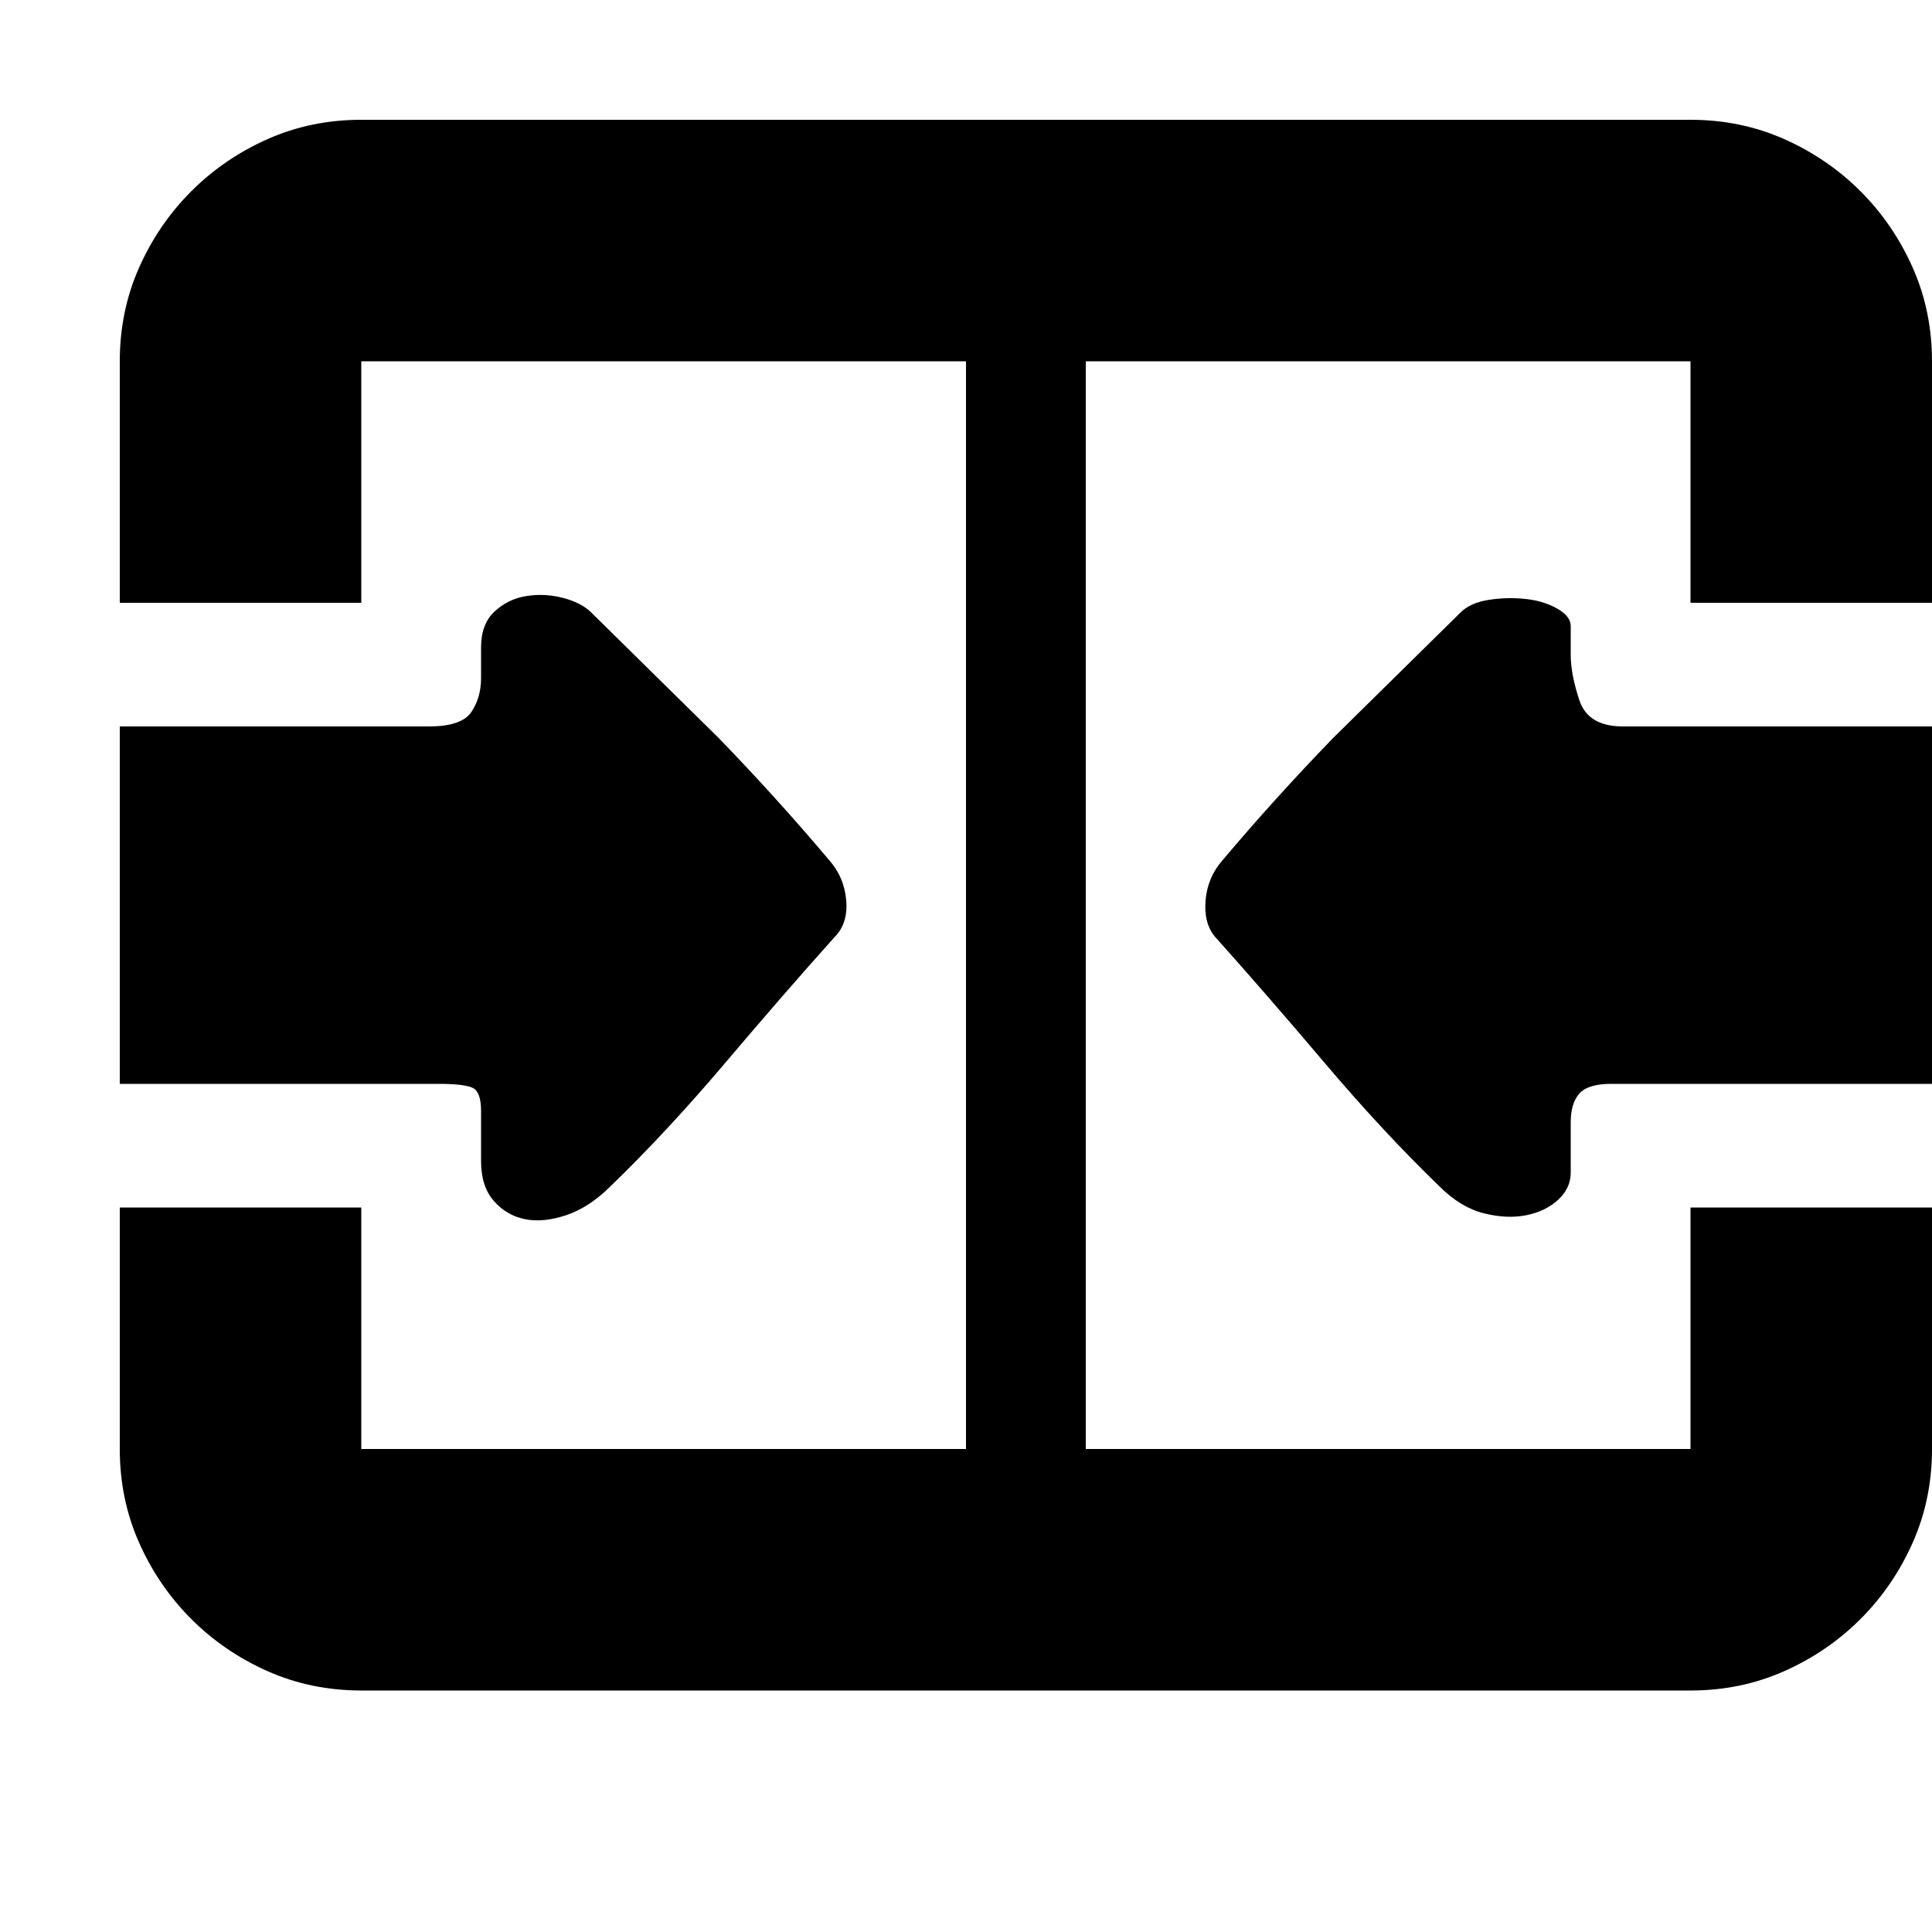
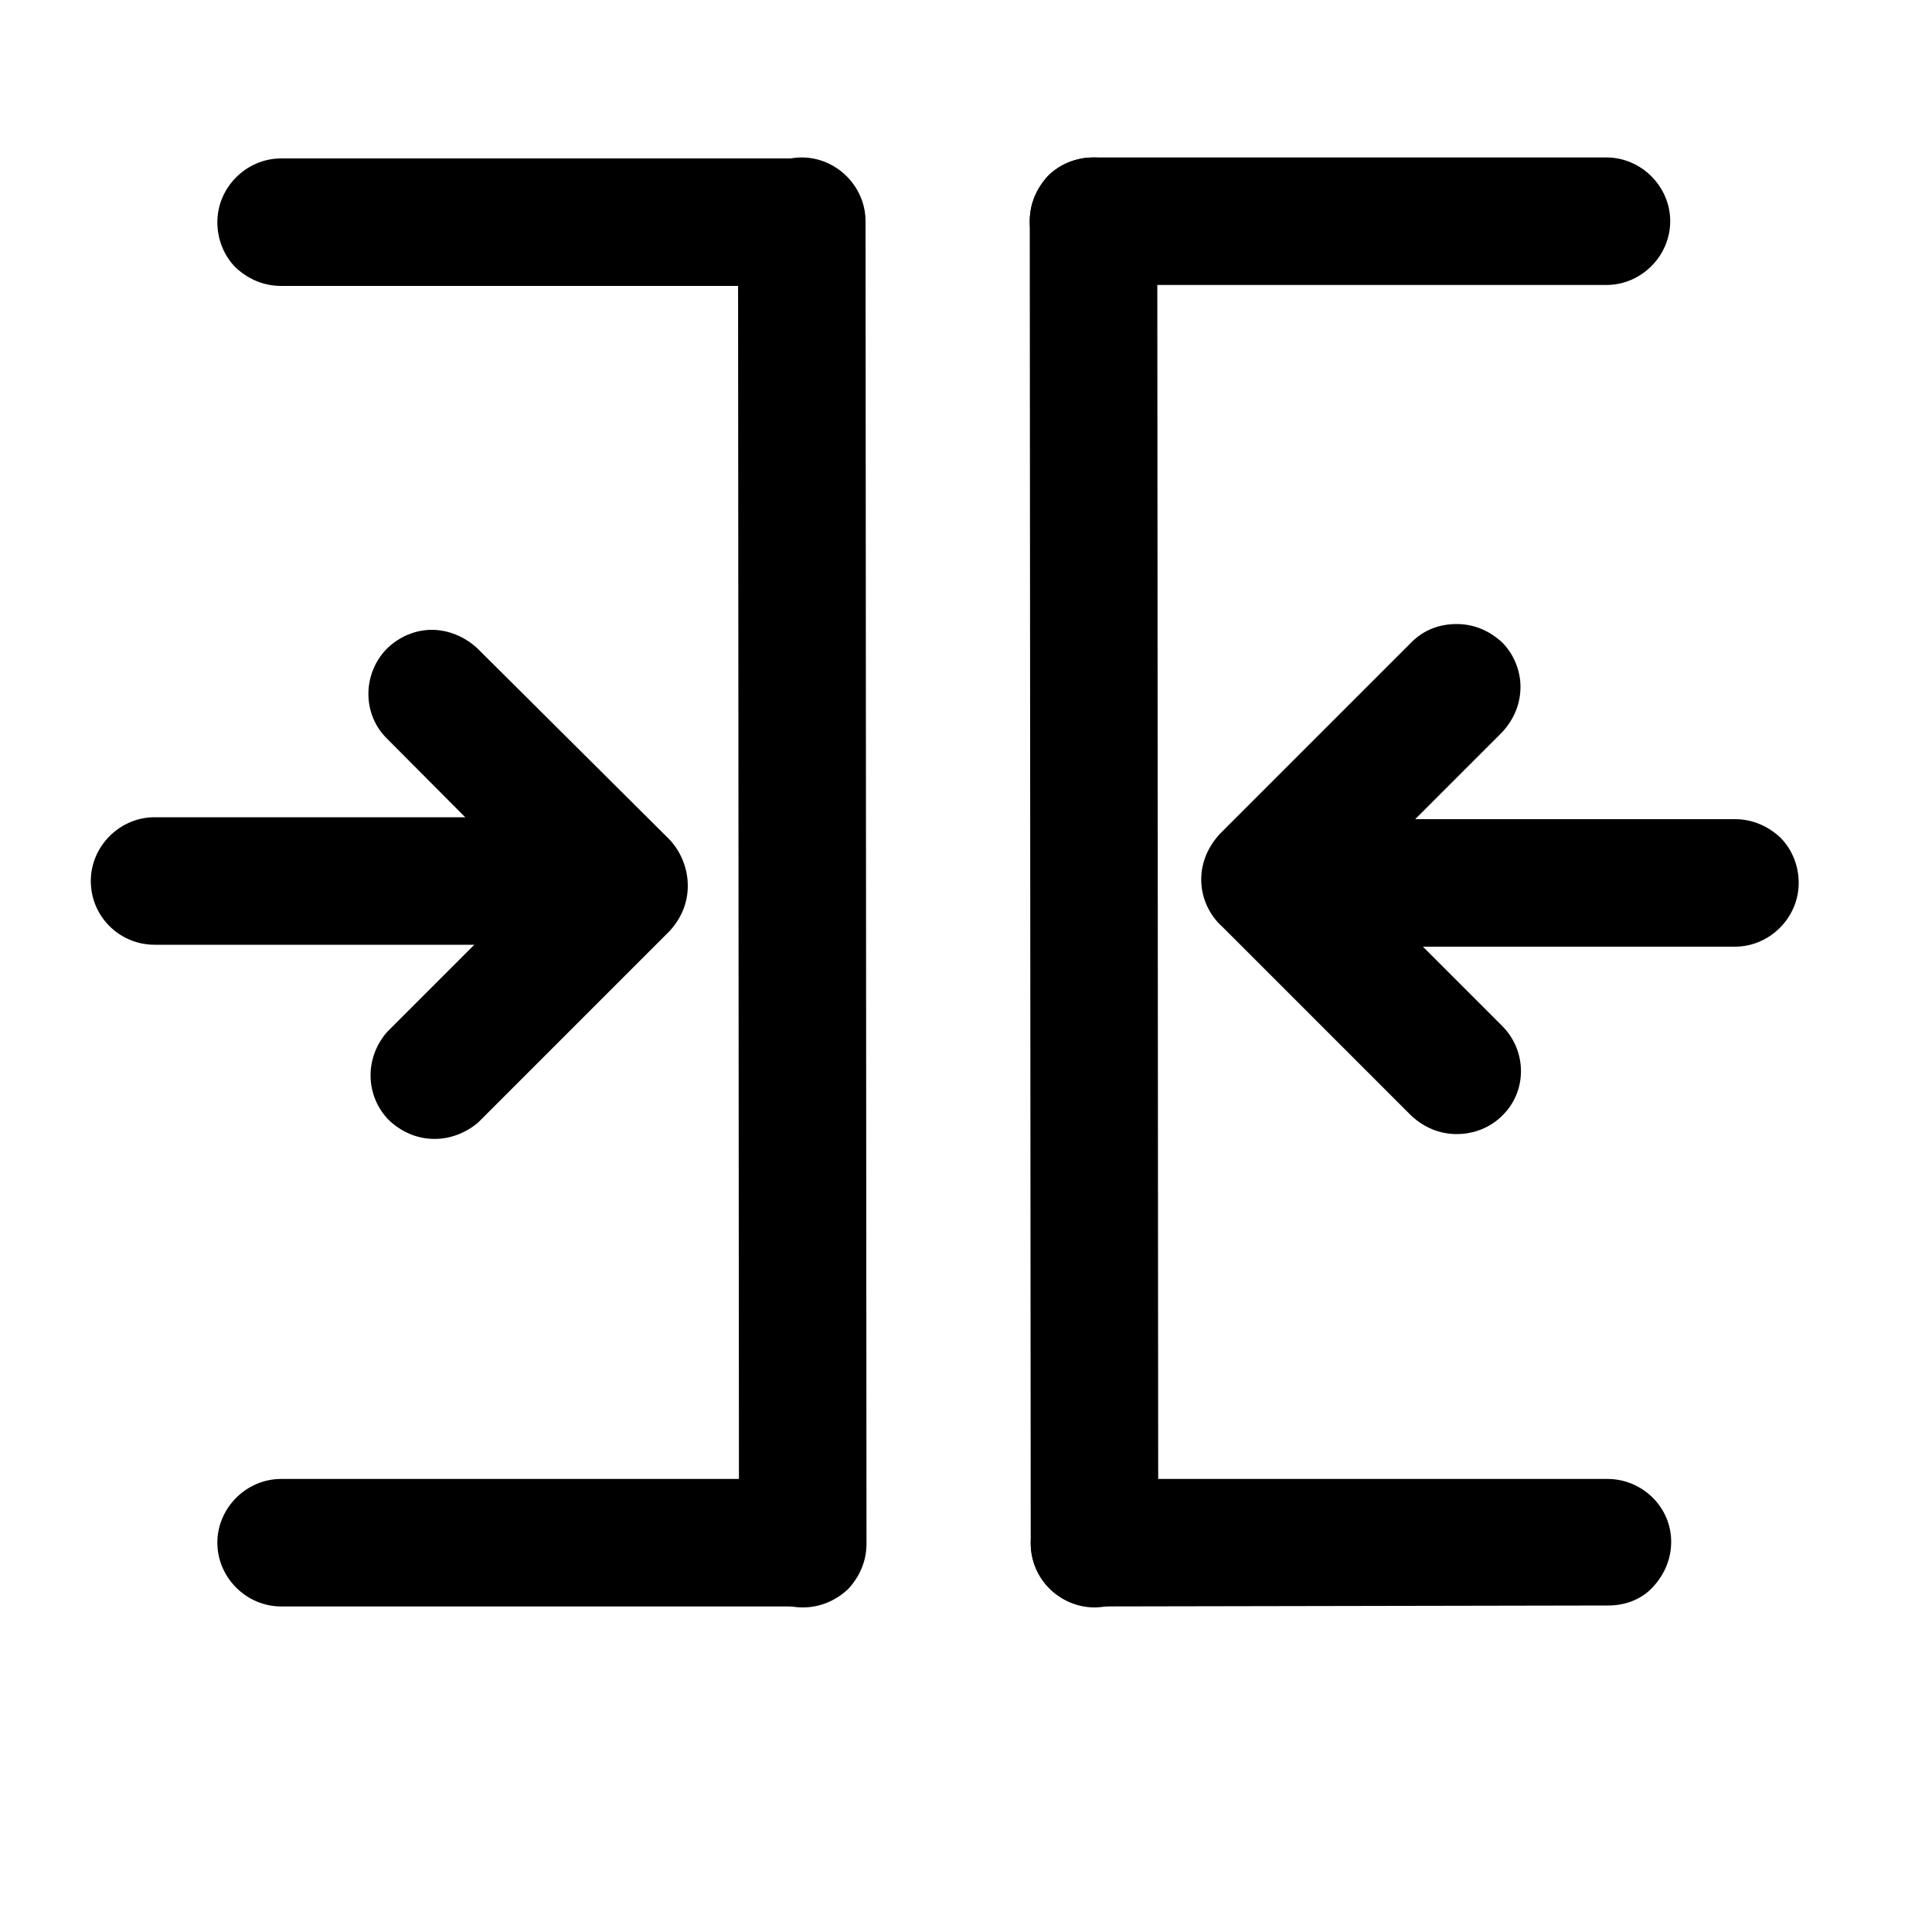
- <svg xmlns="http://www.w3.org/2000/svg" t="1660825703575" class="icon" viewBox="0 0 1024 1024" version="1.1" p-id="28569" width="200" height="200">
-   <path d="M1024 385.024l0 189.44-169.984 0q-12.288 0-16.896 5.12t-4.608 15.36l0 26.624q0 8.192-6.656 14.336t-16.896 8.192-22.528-1.024-23.552-14.336q-29.696-28.672-60.928-65.536t-57.856-66.56q-6.144-7.168-5.12-19.456t9.216-21.504q27.648-32.768 58.368-64.512l67.584-66.56q5.12-5.12 14.848-6.656t19.456-0.512 16.896 5.12 7.168 9.216l0 15.36q0 10.24 4.608 24.064t23.04 13.824l163.84 0zM63.488 574.464l0-189.44 163.84 0q17.408 0 22.528-7.68t5.12-17.92l0-16.384q0-12.288 7.168-18.944t16.896-8.192 19.456 1.024 14.848 7.68l67.584 66.56q30.72 31.744 58.368 64.512 8.192 9.216 9.216 21.504t-6.144 19.456q-26.624 29.696-57.856 66.56t-60.928 65.536q-11.264 11.264-23.552 15.36t-22.016 2.048-16.384-9.728-6.656-20.992l0-26.624q0-10.24-4.608-12.288t-17.92-2.048l-168.96 0zM896 63.488q26.624 0 49.664 10.24t40.448 27.648 27.648 40.448 10.24 49.664l0 128-128 0 0-128-320.512 0 0 576.512 320.512 0 0-128 128 0 0 128q0 26.624-10.24 49.664t-27.648 40.448-40.448 27.648-49.664 10.24l-704.512 0q-26.624 0-49.664-10.24t-40.448-27.648-27.648-40.448-10.24-49.664l0-128 128 0 0 128 320.512 0 0-576.512-320.512 0 0 128-128 0 0-128q0-26.624 10.24-49.664t27.648-40.448 40.448-27.648 49.664-10.24l704.512 0z" p-id="28570" />
+ <svg xmlns="http://www.w3.org/2000/svg" t="1660837362832" class="icon" viewBox="0 0 1024 1024" version="1.1" p-id="37528" width="200" height="200">
+   <path d="M148.992 851.456c-18.432 0-33.792-15.36-33.792-33.792 0-18.432 15.36-33.792 33.792-33.792h271.872c9.216 0 17.408 3.584 24.064 9.728s9.728 14.848 9.728 24.064c0 18.432-15.36 33.792-33.792 33.792H148.992zM81.92 500.736c-18.432 0-33.792-14.848-33.792-33.792 0-18.432 15.36-33.792 33.792-33.792h228.864c18.432 0.512 32.768 15.36 32.768 33.792 0 18.432-14.336 33.28-32.768 33.792H81.92z m67.072-349.184c-9.216 0-17.408-3.584-24.064-9.728-6.144-6.144-9.728-14.848-9.728-24.064 0-18.432 15.36-33.792 33.792-33.792h271.872c18.432 0 33.792 14.848 33.792 33.792 0 18.432-15.36 33.792-33.792 33.792H148.992z" p-id="37529" />
+   <path d="M425.472 851.968c-9.216 0-17.408-3.584-24.064-9.728-6.144-6.144-9.728-14.848-9.728-24.064l-0.512-700.928c0-18.432 15.36-33.792 33.792-33.792 18.432 0 33.792 15.36 33.792 33.792l0.512 700.928c0 9.216-3.584 17.408-9.728 24.064-6.656 6.144-14.848 9.728-24.064 9.728zM330.24 502.784c-9.216 0-17.408-3.584-24.064-9.728L205.312 391.68c-13.312-12.8-13.312-34.304-0.512-47.616 6.656-6.656 15.36-10.24 24.064-10.24 8.704 0 17.408 3.584 24.064 9.728l101.376 100.864c6.144 6.144 9.728 14.848 9.728 24.064 0 9.216-3.584 17.408-9.728 24.064-6.656 6.656-14.848 10.24-24.064 10.24z" p-id="37530" />
+   <path d="M579.584 851.456c-9.216 0-17.408-3.584-23.552-9.728-6.144-6.144-9.728-14.848-9.728-24.064 0-18.432 15.36-33.792 33.792-33.792h271.872c18.432 0 33.792 14.848 33.792 33.28 0 9.216-3.584 17.408-9.728 24.064s-14.848 9.728-23.552 9.728l-272.896 0.512zM230.4 603.648c-9.216 0-17.408-3.584-24.064-9.728-12.8-12.8-13.312-33.28-1.024-47.104L306.688 445.44c6.656-6.656 14.848-9.728 24.064-9.728 9.216 0 17.408 3.584 24.064 9.728 6.144 6.144 9.728 14.848 9.728 24.064 0 9.216-3.584 17.408-9.728 24.064l-101.376 101.376c-6.656 5.632-14.848 8.704-23.04 8.704zM690.688 501.76c-18.432-0.512-32.768-15.36-32.768-33.792 0-18.432 14.336-33.28 32.768-33.792h228.864c9.216 0 17.408 3.584 24.064 9.728 6.144 6.144 9.728 14.848 9.728 24.064 0 18.432-15.36 33.792-33.792 33.792h-228.864z m-111.616-350.72c-9.216 0-17.408-3.584-23.552-9.728-6.144-6.144-9.728-14.848-9.728-24.064 0-9.216 3.584-17.408 9.728-24.064 6.144-6.144 14.848-9.728 24.064-9.728h271.872c18.432 0 33.792 15.36 33.792 33.792 0 18.432-15.36 33.792-33.792 33.792h-272.384z" p-id="37531" />
+   <path d="M580.096 851.968c-18.432 0-33.792-15.36-33.792-33.792l-0.512-700.928c0-9.216 3.584-17.408 9.728-24.064 6.144-6.144 14.848-9.728 24.064-9.728 18.432 0 33.792 15.36 33.792 33.792l0.512 700.928c-0.512 18.432-15.36 33.792-33.792 33.792z m192-250.88c-9.216 0-17.408-3.584-24.064-9.728l-101.376-101.376c-13.312-13.312-13.312-34.304 0-47.616 6.656-6.144 14.848-9.728 24.064-9.728 9.216 0 17.408 3.584 24.064 9.728l101.376 101.376c13.312 13.312 13.312 34.816 0 47.616-6.144 6.144-14.848 9.728-24.064 9.728z" p-id="37532" />
+   <path d="M670.72 499.712c-9.216 0-17.408-3.584-24.064-9.728-6.144-6.144-9.728-14.848-9.728-24.064 0-9.216 3.584-17.408 9.728-24.064l101.376-101.376c6.656-6.656 14.848-9.728 24.064-9.728 9.216 0 17.408 3.584 24.064 9.728 6.144 6.144 9.728 14.848 9.728 23.552 0 9.216-3.584 17.408-9.728 24.064l-101.376 101.376c-6.656 6.656-14.848 10.24-24.064 10.24z" p-id="37533" />
</svg>
